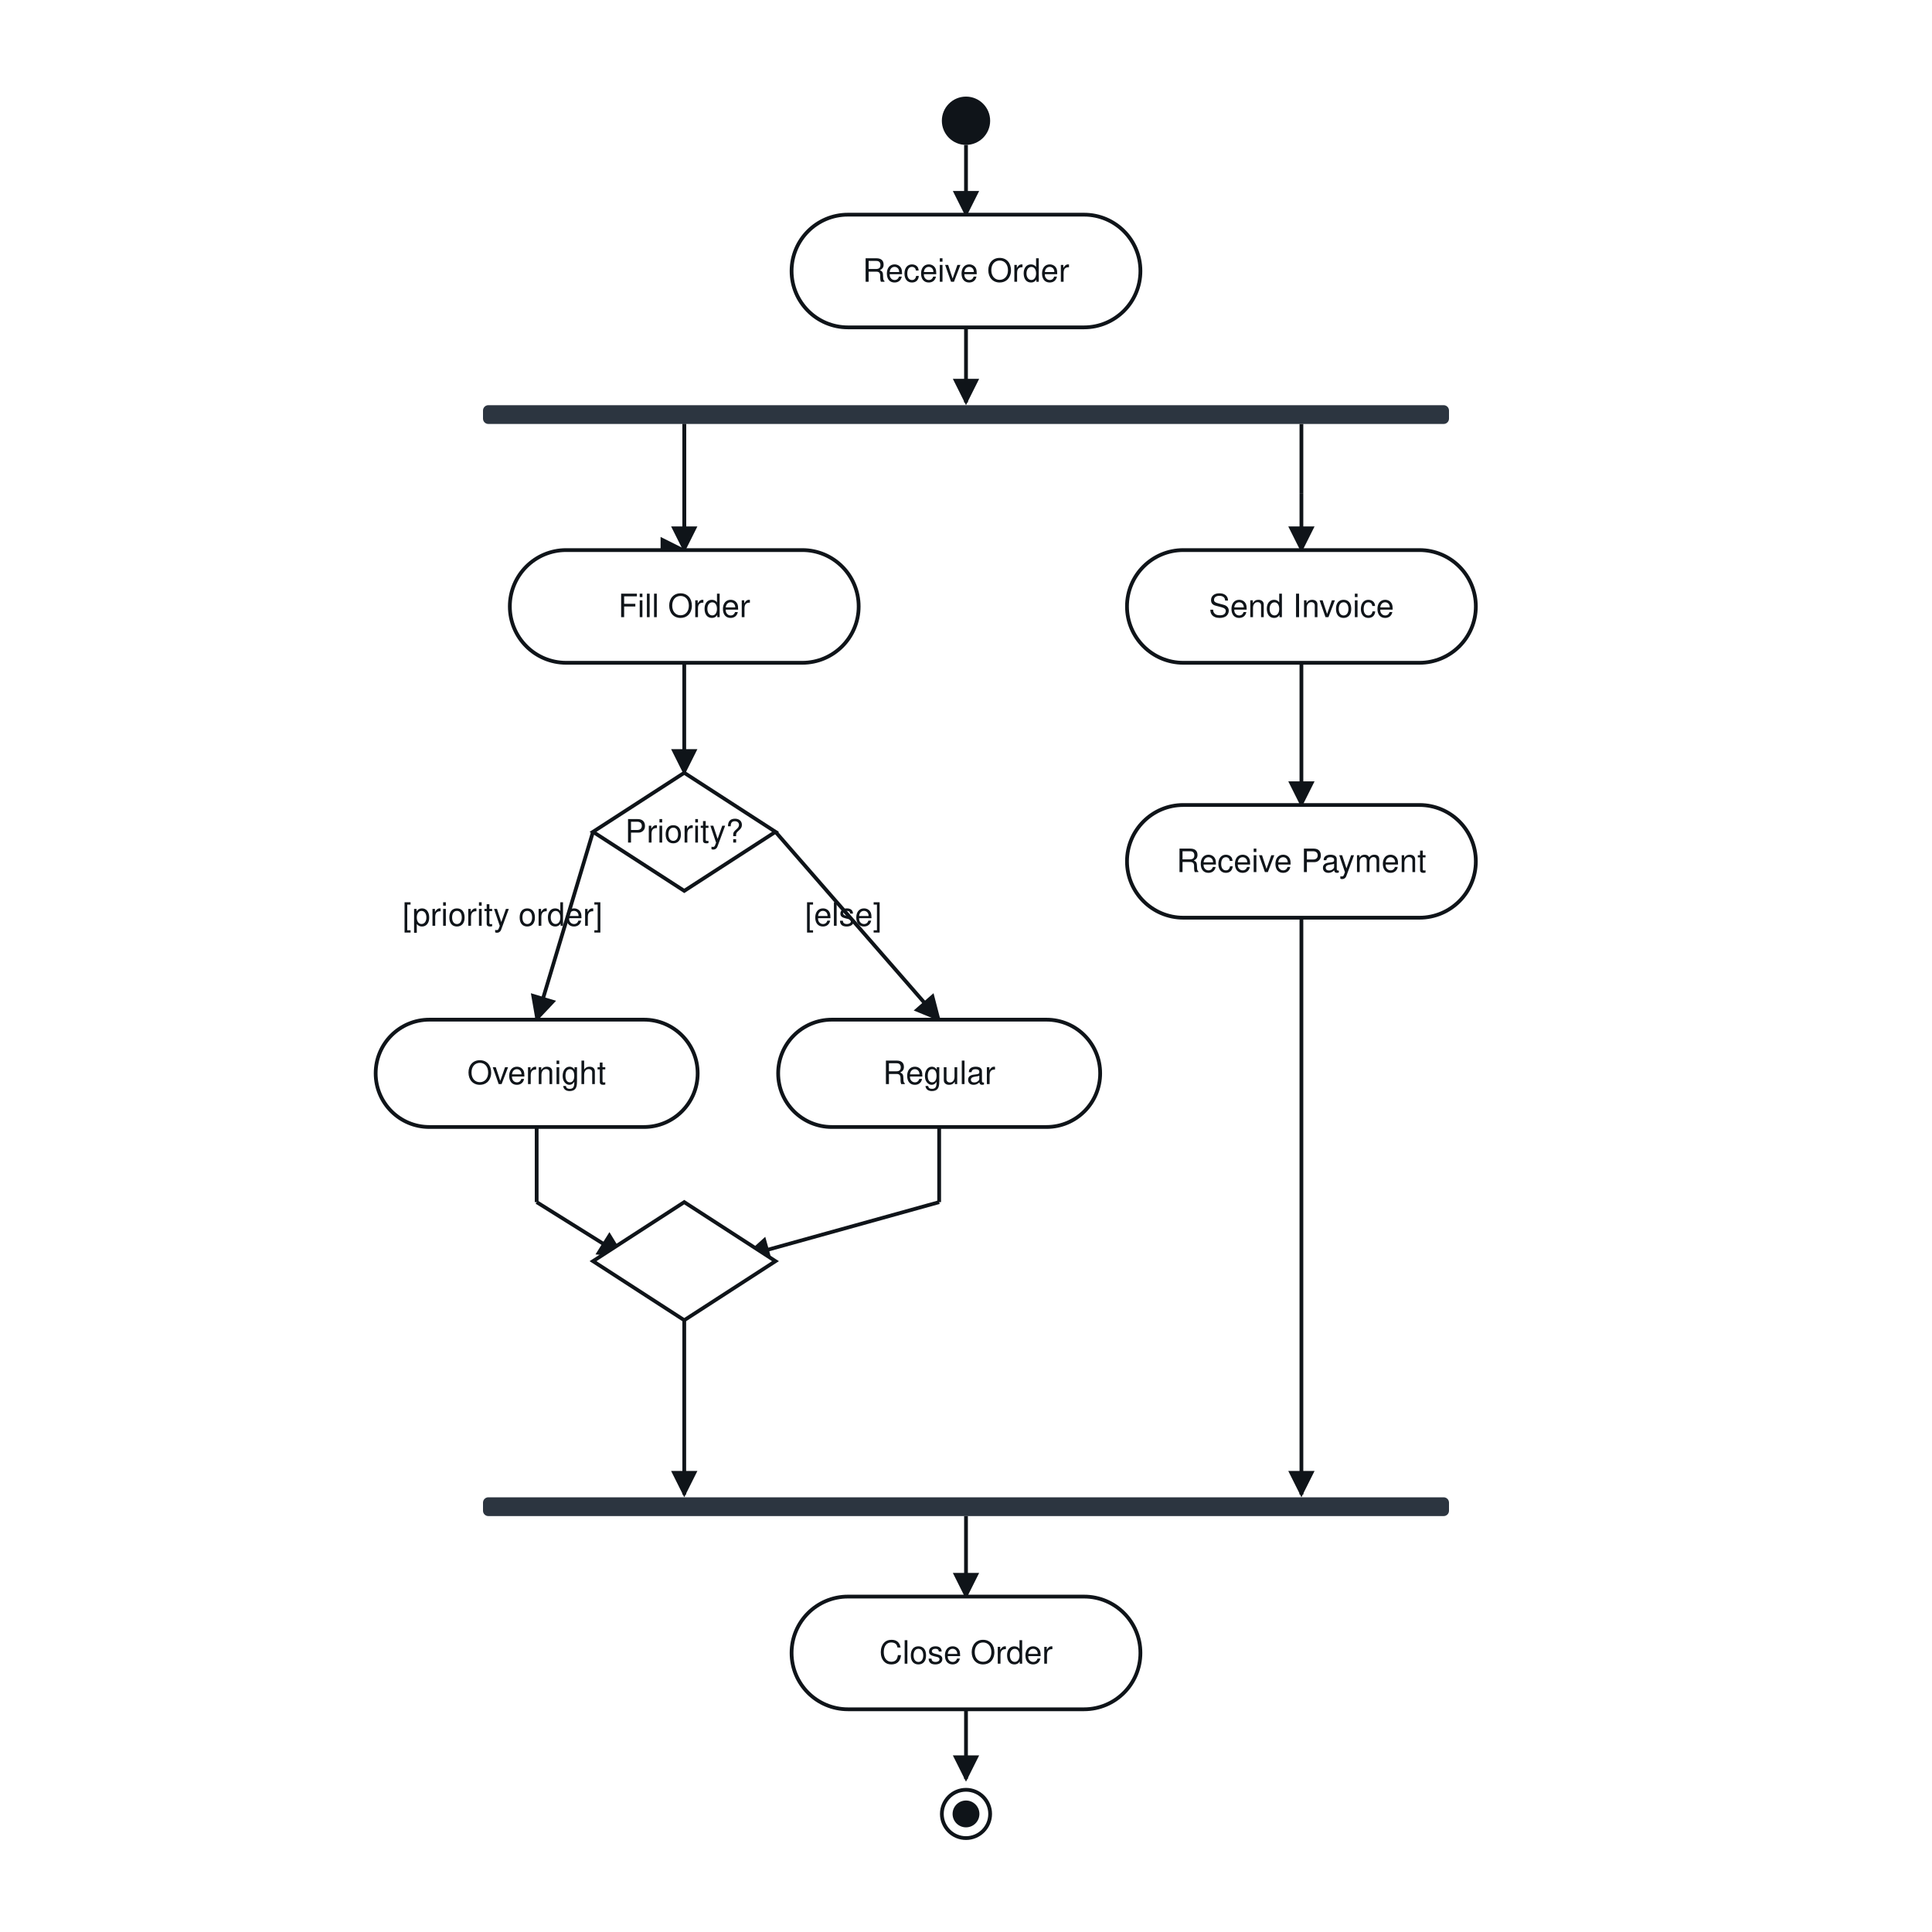
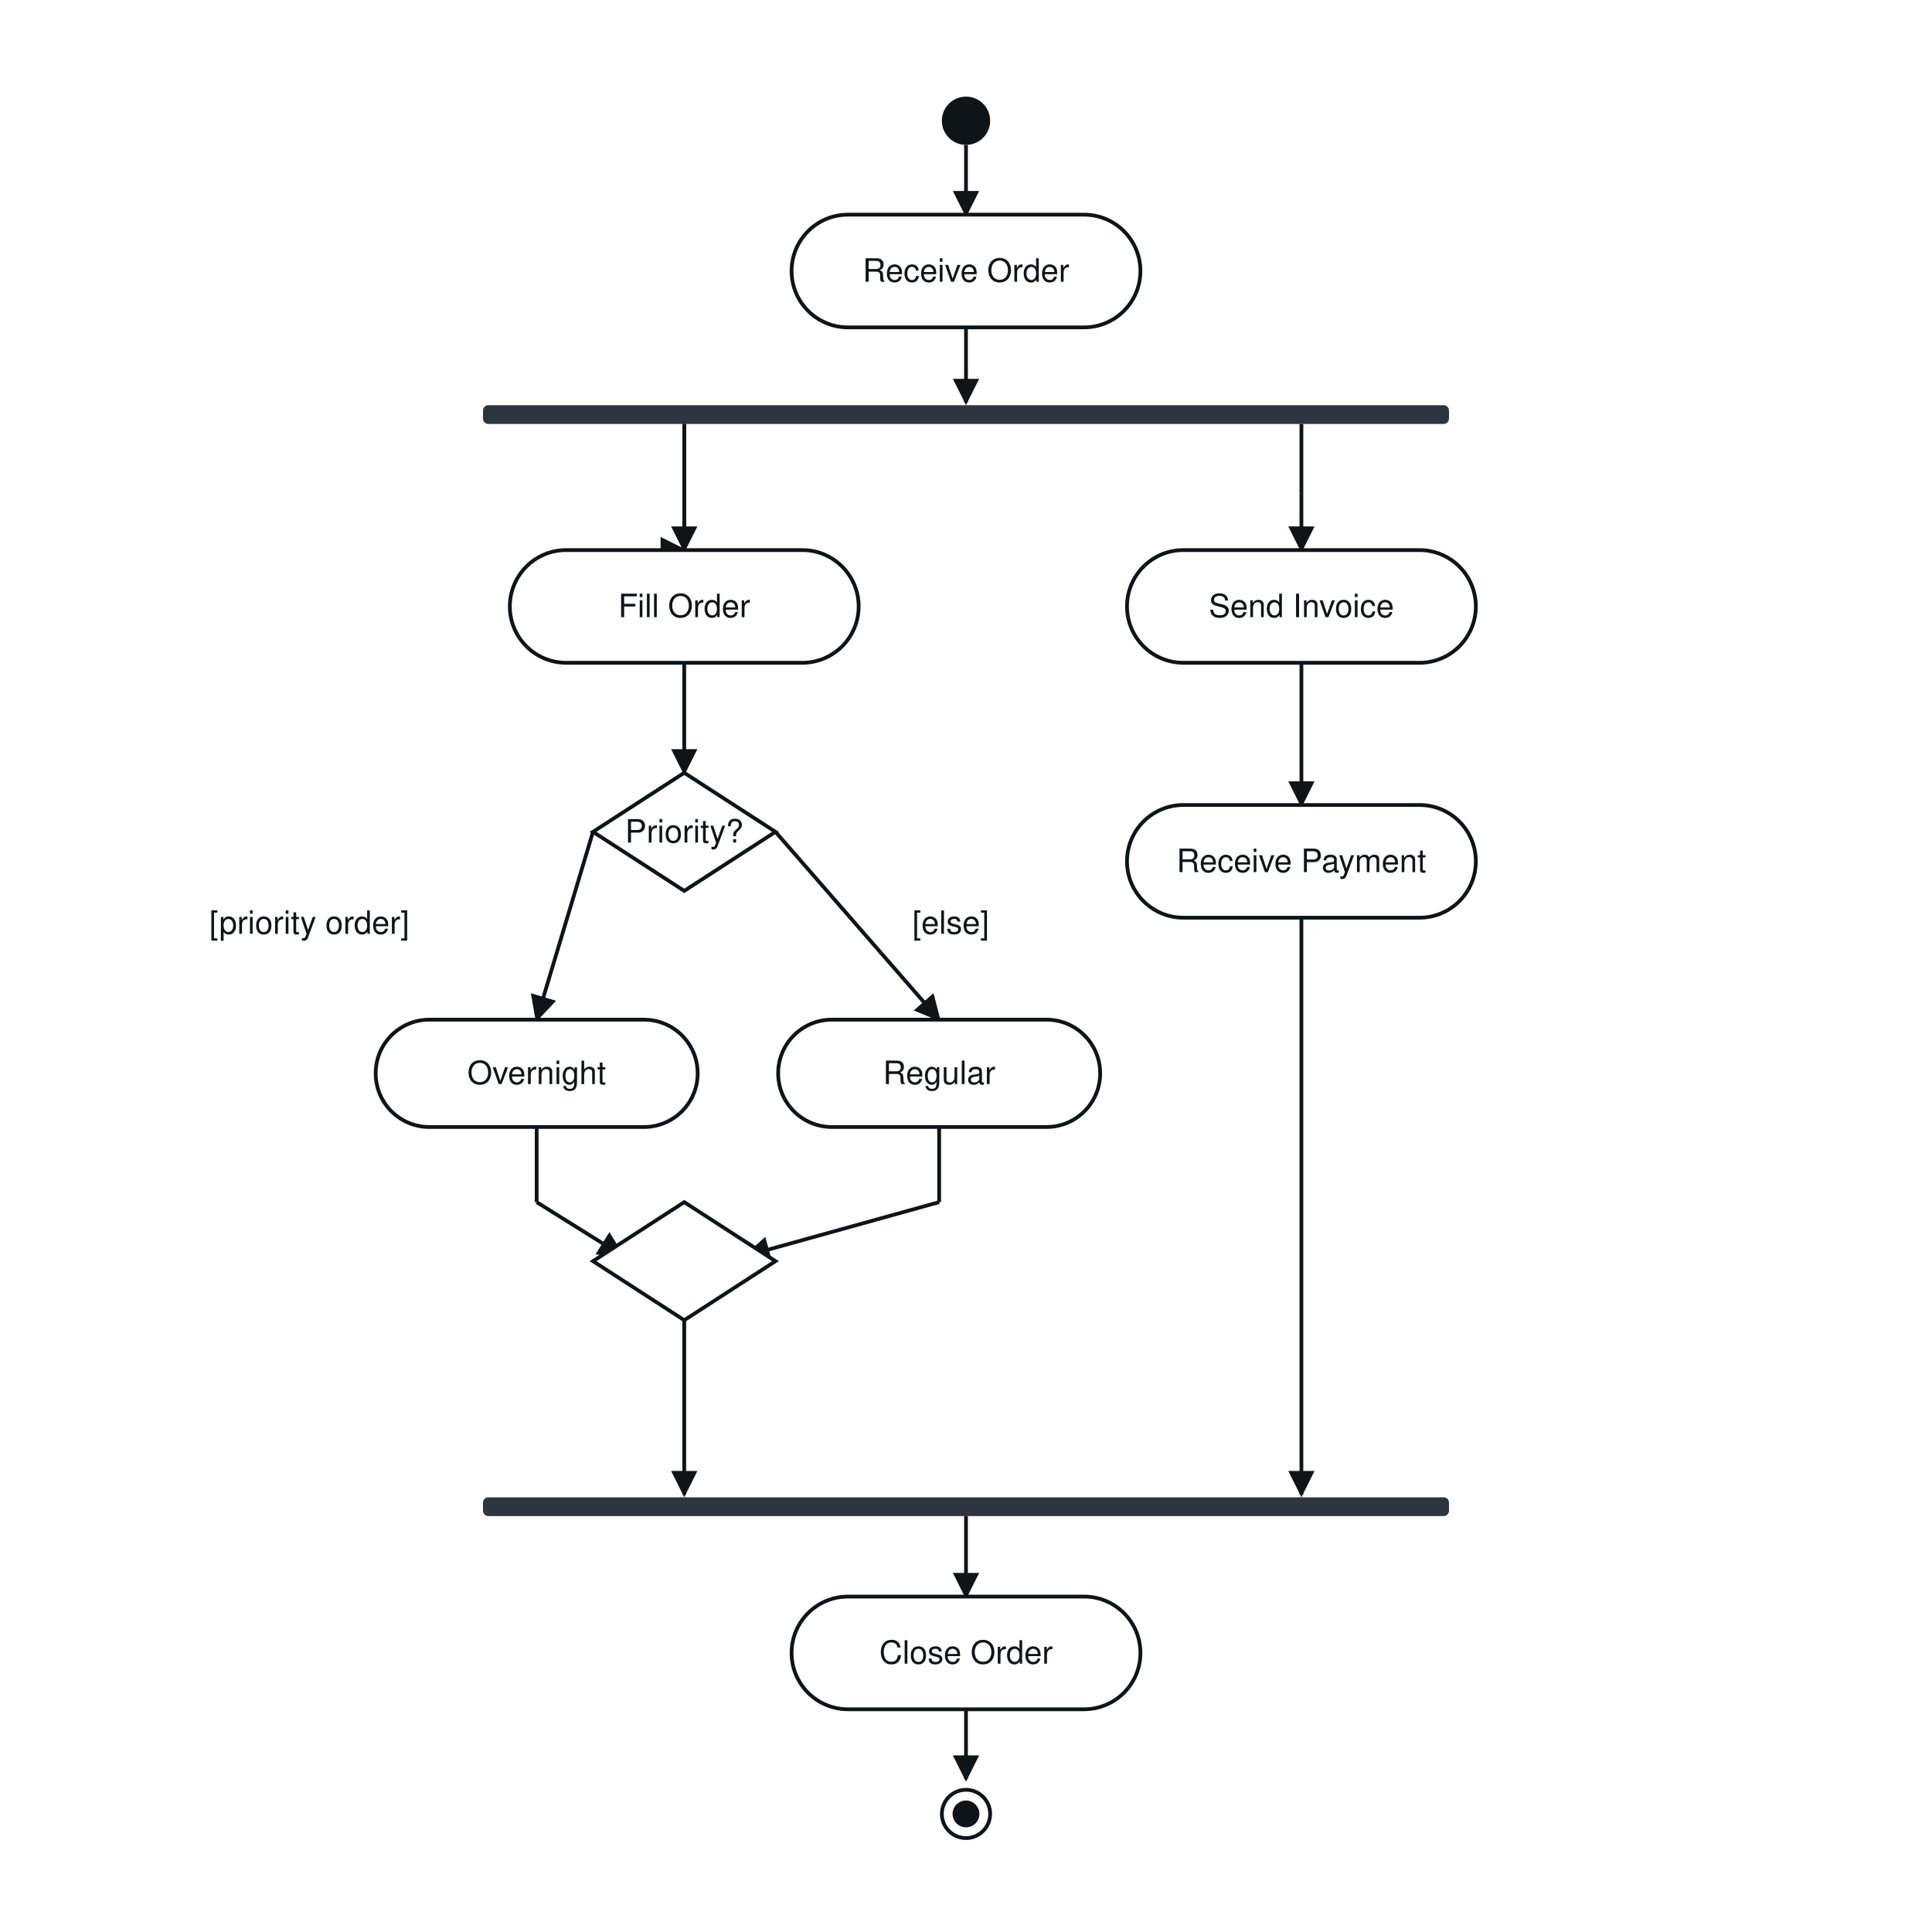
<svg xmlns="http://www.w3.org/2000/svg" viewBox="0 0 720 720">
  <style>
    .uml-text { font-family: "Inter Tight", -apple-system, Helvetica, Arial, sans-serif; font-size: 12px; fill: #0f1419; }
    .uml-line { stroke: #0f1419; stroke-width: 1.4; fill: none; }
    .uml-line-dashed { stroke: #0f1419; stroke-width: 1.2; fill: none; stroke-dasharray: 4,3; }
    .uml-line-blue { stroke: #4a8bb8; stroke-width: 1.4; fill: none; }
    .uml-box { stroke: #0f1419; stroke-width: 1.4; fill: white; }
    .actor-blue { stroke: #2c6e9a; stroke-width: 1.4; fill: #eaf3f9; }
    .mono { font-family: "JetBrains Mono", monospace; }
  </style>
  <rect x="0" y="0" width="720" height="720" fill="white" />
  <defs>
    <marker id="actArrow2" viewBox="0 0 10 10" refX="9" refY="5" markerWidth="7" markerHeight="7" orient="auto">
      <path d="M 0 0 L 10 5 L 0 10 Z" fill="#0f1419" />
    </marker>
  </defs>
  <circle cx="360" cy="45" r="9" fill="#0f1419" />
  <line x1="360" y1="54" x2="360" y2="80" class="uml-line" marker-end="url(#actArrow2)" />
  <rect x="295" y="80" width="130" height="42" rx="21" class="uml-box" />
  <text x="360" y="105" text-anchor="middle" class="uml-text">Receive Order</text>
  <line x1="360" y1="122" x2="360" y2="150" class="uml-line" marker-end="url(#actArrow2)" />
  <rect x="180" y="151" width="360" height="7" rx="2" fill="#2c3540" />
  <line x1="255" y1="158" x2="255" y2="205" class="uml-line" />
  <line x1="255" y1="205" x2="255" y2="205" class="uml-line" marker-end="url(#actArrow2)" />
  <line x1="255" y1="158" x2="255" y2="184" class="uml-line" />
  <line x1="255" y1="184" x2="255" y2="205" class="uml-line" marker-end="url(#actArrow2)" />
  <rect x="190" y="205" width="130" height="42" rx="21" class="uml-box" />
  <text x="255" y="230" text-anchor="middle" class="uml-text">Fill Order</text>
  <line x1="485" y1="158" x2="485" y2="184" class="uml-line" />
  <line x1="485" y1="184" x2="485" y2="205" class="uml-line" marker-end="url(#actArrow2)" />
  <rect x="420" y="205" width="130" height="42" rx="21" class="uml-box" />
  <text x="485" y="230" text-anchor="middle" class="uml-text">Send Invoice</text>
  <line x1="255" y1="247" x2="255" y2="288" class="uml-line" marker-end="url(#actArrow2)" />
  <polygon points="255,288 289,310 255,332 221,310" class="uml-box" />
  <text x="255" y="314" text-anchor="middle" class="uml-text" font-size="10">Priority?</text>
  <line x1="221" y1="310" x2="200" y2="380" class="uml-line" marker-end="url(#actArrow2)" />
-   <text x="150" y="345" class="uml-text" font-size="11">[priority order]</text>
+   <text x="78" y="348" class="uml-text" font-size="11">[priority order]</text>
  <line x1="289" y1="310" x2="350" y2="380" class="uml-line" marker-end="url(#actArrow2)" />
-   <text x="300" y="345" class="uml-text" font-size="11">[else]</text>
+   <text x="340" y="348" class="uml-text" font-size="11">[else]</text>
  <rect x="140" y="380" width="120" height="40" rx="20" class="uml-box" />
  <text x="200" y="404" text-anchor="middle" class="uml-text">Overnight</text>
  <rect x="290" y="380" width="120" height="40" rx="20" class="uml-box" />
  <text x="350" y="404" text-anchor="middle" class="uml-text">Regular</text>
  <line x1="200" y1="420" x2="200" y2="448" class="uml-line" />
  <line x1="200" y1="448" x2="232" y2="468" class="uml-line" marker-end="url(#actArrow2)" />
  <line x1="350" y1="420" x2="350" y2="448" class="uml-line" />
  <line x1="350" y1="448" x2="278" y2="468" class="uml-line" marker-end="url(#actArrow2)" />
  <polygon points="255,448 289,470 255,492 221,470" class="uml-box" />
  <text x="255" y="474" text-anchor="middle" class="uml-text" font-size="10" />
  <line x1="255" y1="492" x2="255" y2="557" class="uml-line" marker-end="url(#actArrow2)" />
  <line x1="485" y1="247" x2="485" y2="300" class="uml-line" marker-end="url(#actArrow2)" />
  <rect x="420" y="300" width="130" height="42" rx="21" class="uml-box" />
  <text x="485" y="325" text-anchor="middle" class="uml-text">Receive Payment</text>
  <line x1="485" y1="342" x2="485" y2="557" class="uml-line" marker-end="url(#actArrow2)" />
  <rect x="180" y="558" width="360" height="7" rx="2" fill="#2c3540" />
  <line x1="360" y1="565" x2="360" y2="595" class="uml-line" marker-end="url(#actArrow2)" />
  <rect x="295" y="595" width="130" height="42" rx="21" class="uml-box" />
  <text x="360" y="620" text-anchor="middle" class="uml-text">Close Order</text>
  <line x1="360" y1="637" x2="360" y2="663" class="uml-line" marker-end="url(#actArrow2)" />
  <circle cx="360" cy="676" r="9" fill="white" stroke="#0f1419" stroke-width="1.4" />
  <circle cx="360" cy="676" r="5" fill="#0f1419" />
</svg>
